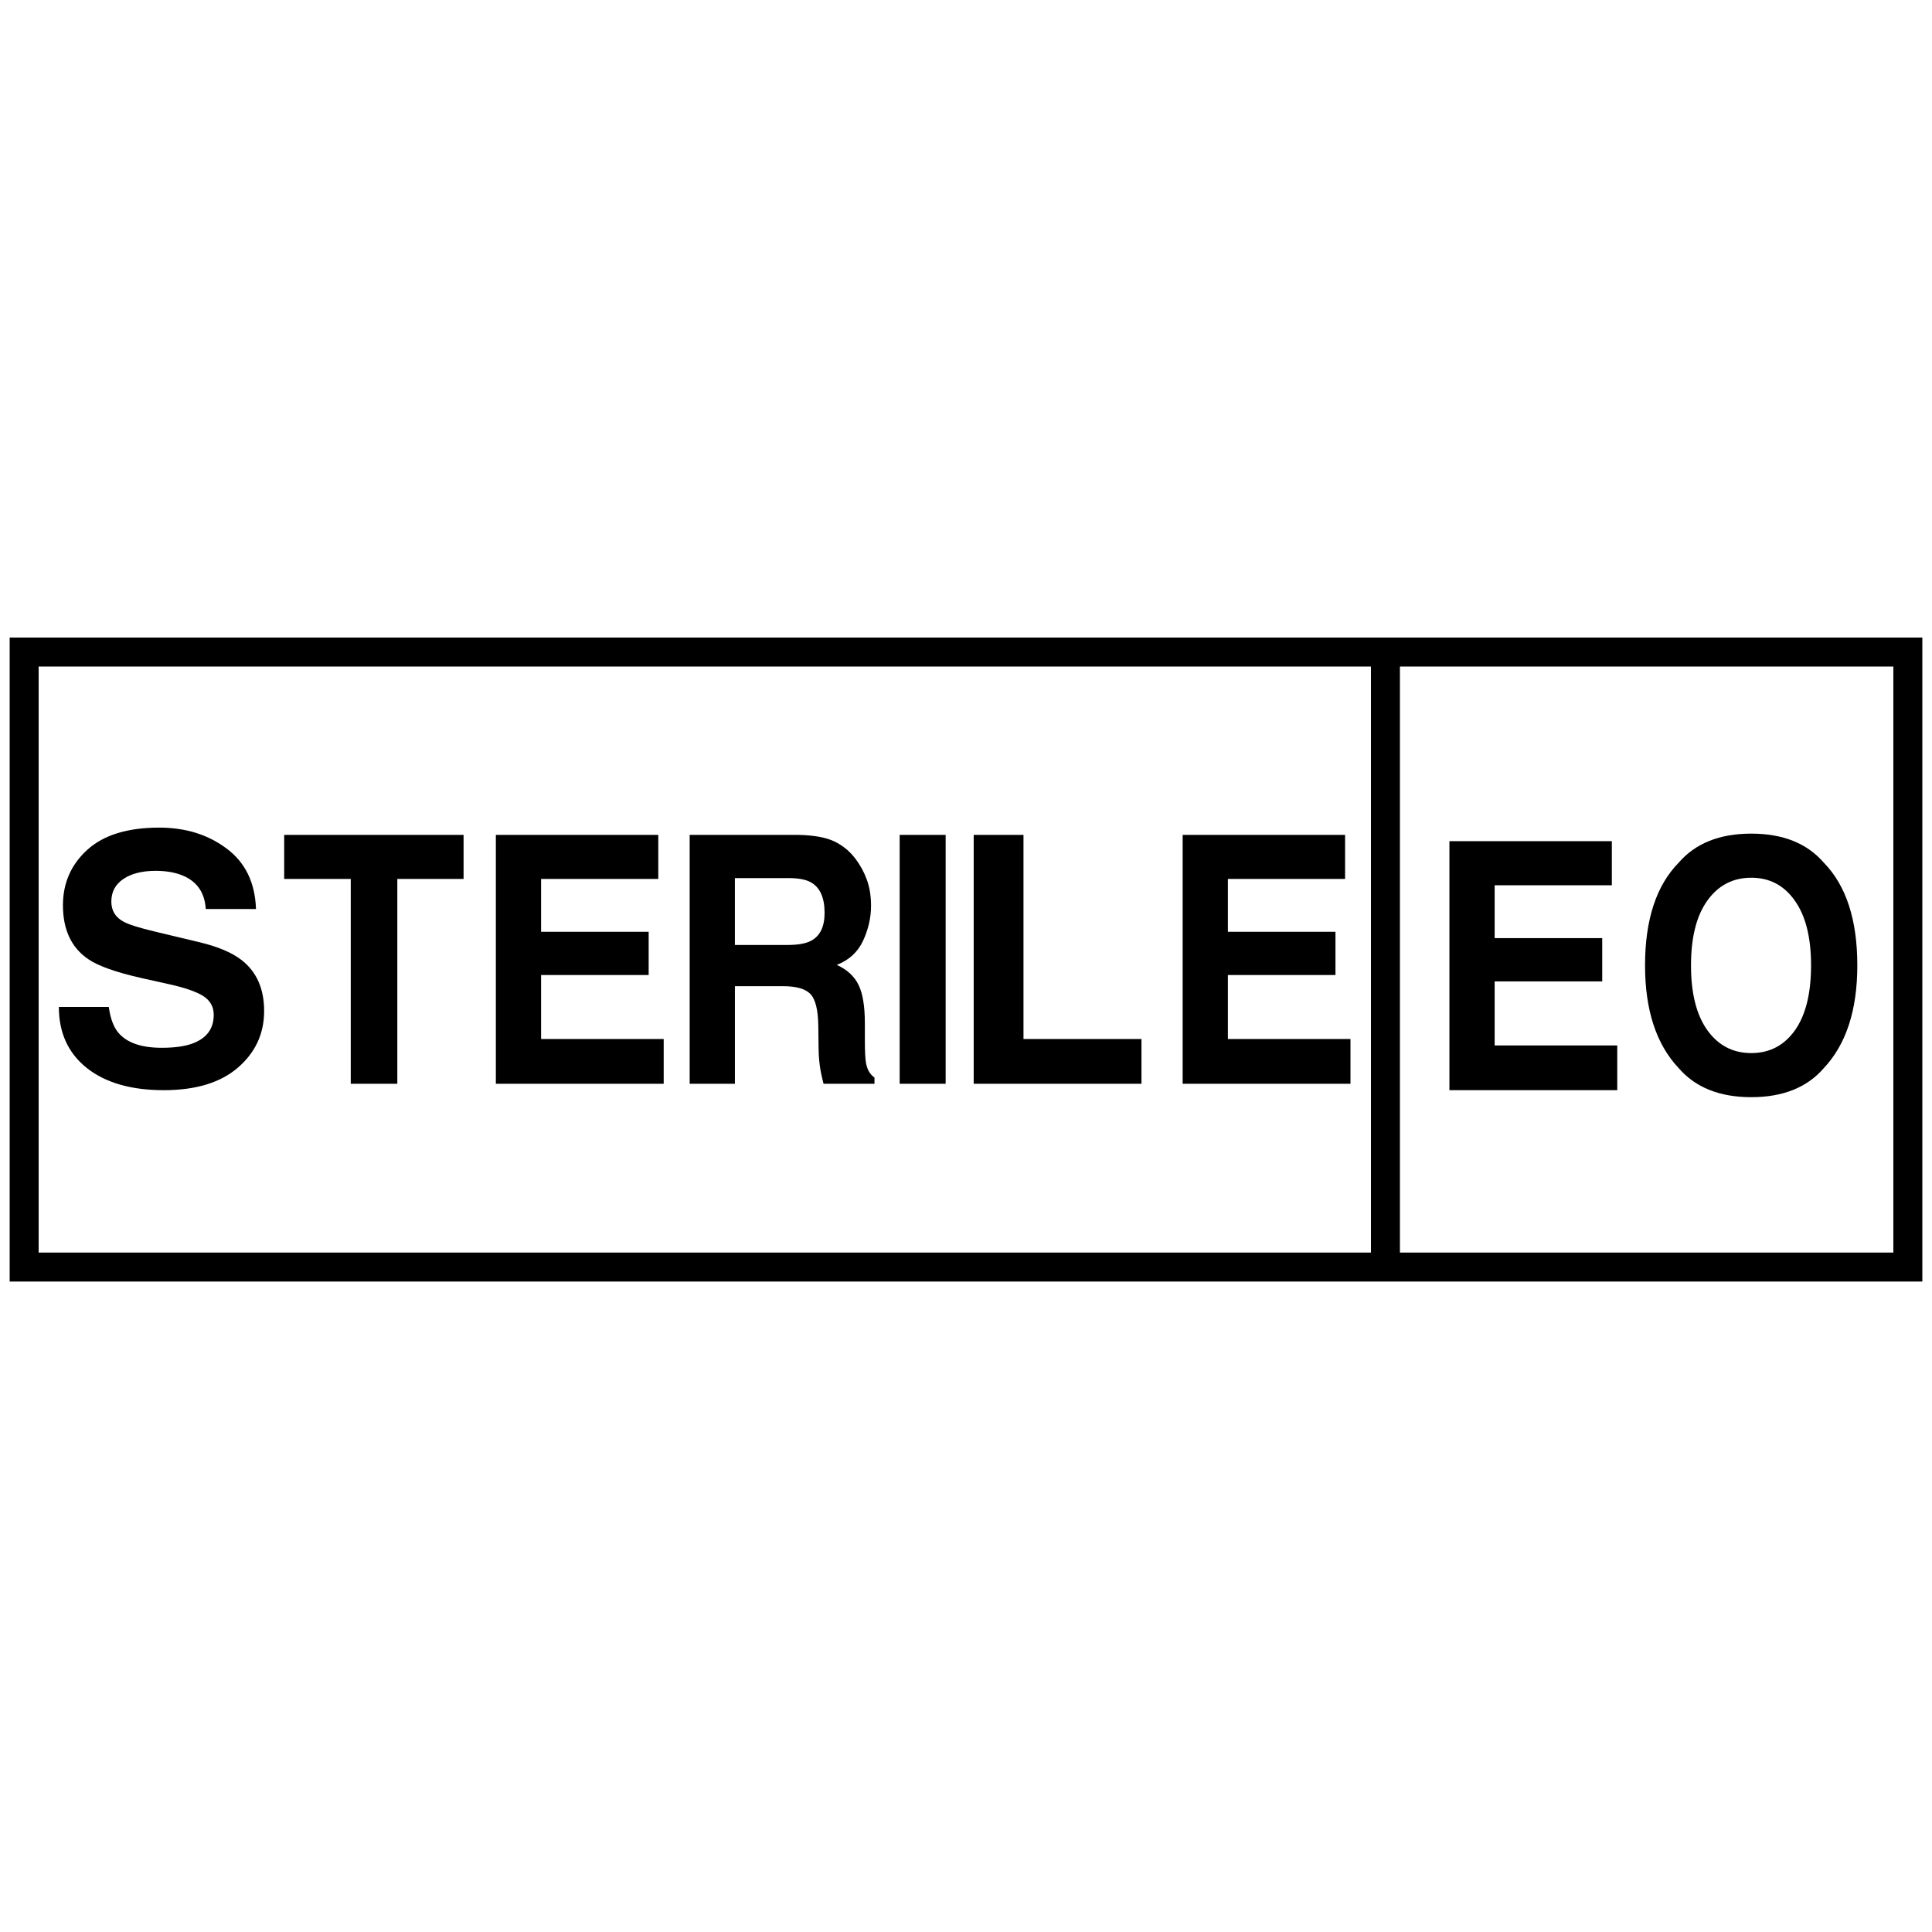
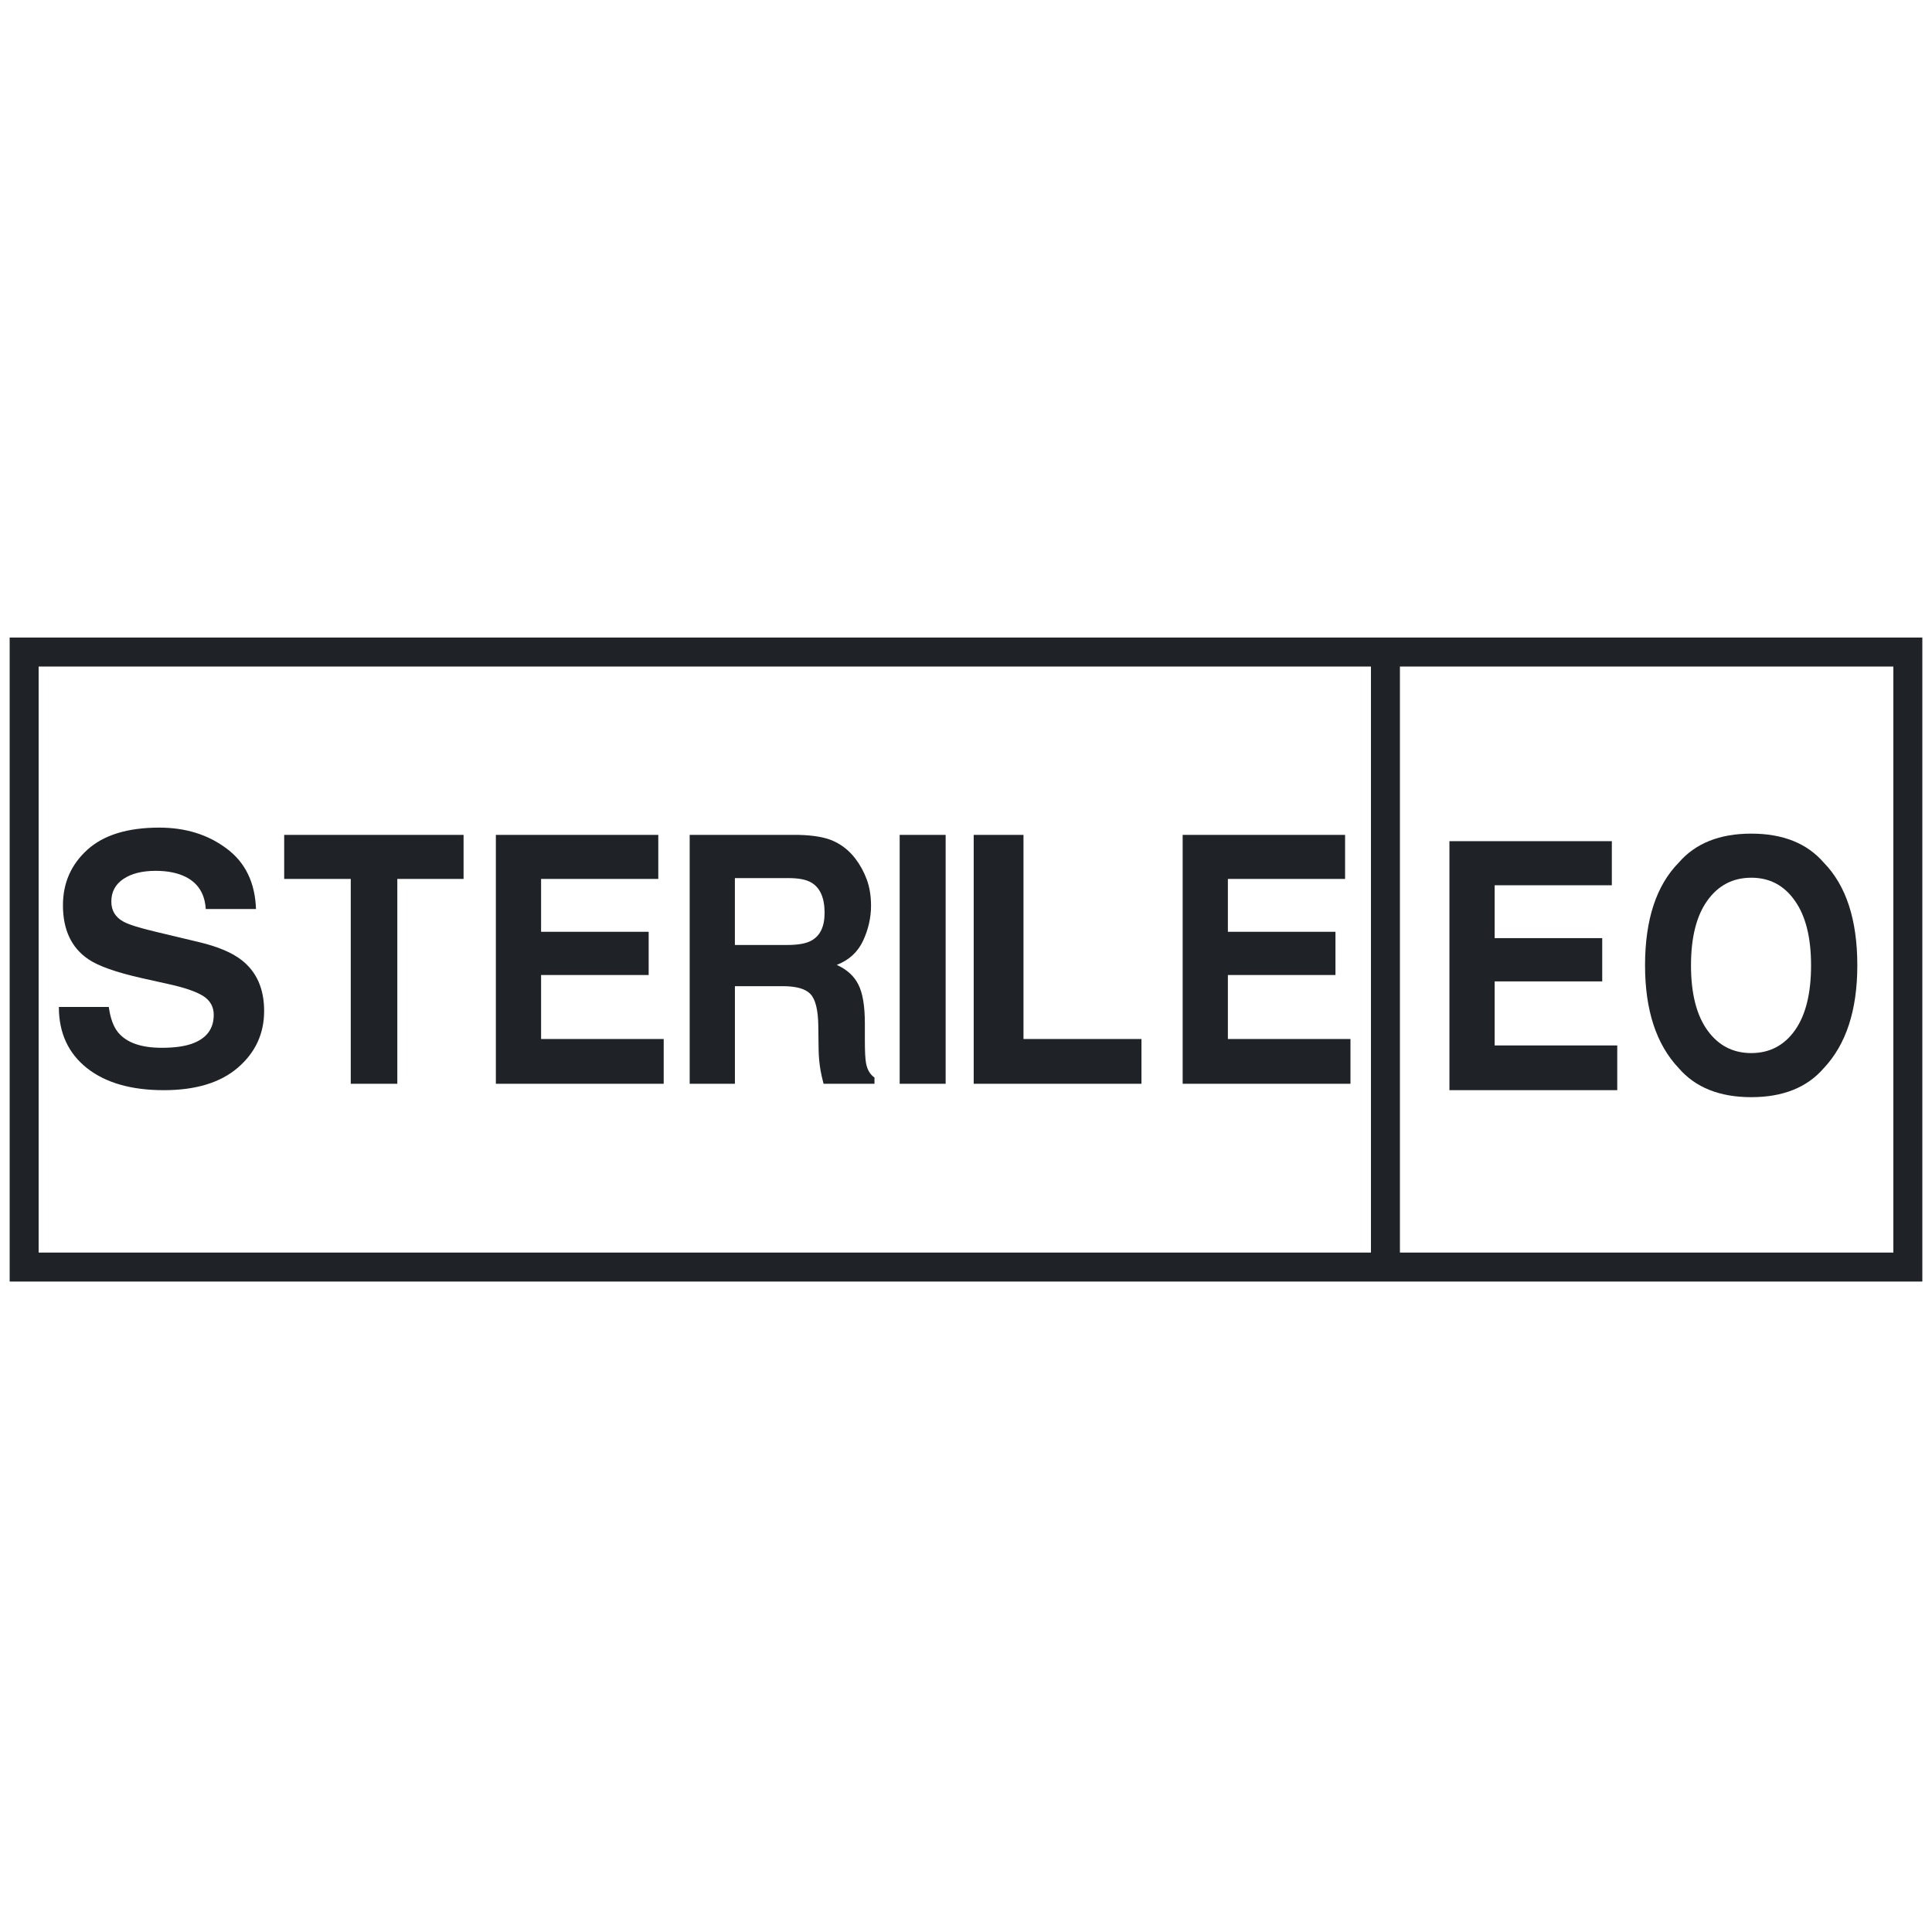
<svg xmlns="http://www.w3.org/2000/svg" width="200" height="200" version="1.1" xml:space="preserve">
+   <style>svg{fill:currentColor;color:#1f2328}@media(prefers-color-scheme:dark){svg{color:#e6edf3}}</style>
  <g fill="none" stroke="transparent" stroke-width="3">
    <path d="m0 16v-16h16" />
    <path d="m200 16v-16h-16" />
    <path d="m0 184v16h16" />
    <path d="m200 184v16h-16" />
  </g>
  <path d="m16.483 85.674c-3.269 0-5.748 0.762-7.436 2.289-1.687 1.527-2.531 3.445-2.531 5.752 0 2.529 0.873 4.388 2.619 5.576 1.031 0.711 2.895 1.369 5.59 1.975l2.742 0.611c1.605 0.35 2.783 0.753 3.533 1.207 0.75 0.466 1.125 1.124 1.125 1.975 0 1.457-0.756 2.454-2.268 2.99-0.797 0.28-1.834 0.418-3.111 0.418-2.133 0-3.639-0.529-4.518-1.59-0.48-0.583-0.803-1.462-0.967-2.639h-5.168c0 2.68 0.967 4.788 2.9 6.326 1.933 1.527 4.588 2.291 7.963 2.291 3.304 0 5.857-0.776 7.662-2.326 1.816-1.562 2.725-3.519 2.725-5.873 0-2.296-0.774-4.048-2.32-5.26-0.996-0.781-2.471-1.405-4.428-1.871l-4.465-1.066c-1.722-0.408-2.848-0.763-3.375-1.066-0.82-0.454-1.23-1.142-1.23-2.062-1e-6 -1.002 0.416-1.782 1.248-2.342 0.832-0.559 1.945-0.84 3.34-0.84 1.254-1e-6 2.303 0.215 3.147 0.646 1.266 0.653 1.945 1.755 2.039 3.305h5.201c-0.094-2.739-1.108-4.824-3.041-6.258-1.922-1.445-4.246-2.168-6.977-2.168zm12.936 0.752v4.562h6.891v21.203h4.82v-21.203h6.859v-4.562h-18.57zm21.912 0v25.766h17.375v-4.633h-12.693v-6.625h11.137v-4.475h-11.137v-5.471h12.133v-4.562h-16.814zm20.064 0v25.766h4.682v-10.104h4.945c1.41 0 2.371 0.273 2.879 0.82 0.518 0.548 0.788 1.644 0.809 3.287l0.031 2.394c0.01 0.757 0.077 1.498 0.201 2.221 0.062 0.35 0.165 0.81 0.311 1.381h5.273v-0.646c-0.456-0.315-0.747-0.805-0.871-1.469-0.083-0.42-0.125-1.218-0.125-2.394v-1.73c0-1.806-0.222-3.147-0.668-4.021-0.436-0.886-1.183-1.567-2.24-2.045 1.265-0.489 2.173-1.323 2.723-2.5 0.55-1.189 0.824-2.394 0.824-3.617 0-1.014-0.145-1.917-0.436-2.709s-0.684-1.515-1.182-2.168c-0.601-0.792-1.338-1.393-2.209-1.801-0.861-0.408-2.094-0.629-3.701-0.664h-11.246zm21.738 0v25.766h4.76v-25.766zm7.664 0v25.766h17.367v-4.633h-12.213v-21.133h-5.154zm21.631 0v25.766h17.373v-4.633h-12.691v-6.625h11.137v-4.475h-11.137v-5.471h12.133v-4.562h-16.814zm-46.352 4.475h5.568c1.037 0 1.814 0.152 2.332 0.455 0.923 0.536 1.385 1.585 1.385 3.147-1e-5 1.445-0.476 2.411-1.43 2.9-0.539 0.28-1.349 0.42-2.428 0.42h-5.428v-6.922z" fill="currentColor" fill-rule="evenodd" />
  <path d="m181.29 86.297c-3.277 0-5.782 1.002-7.513 3.008-2.323 2.366-3.483 5.91-3.483 10.632 0 4.628 1.161 8.174 3.483 10.634 1.732 2.005 4.237 3.008 7.513 3.008 3.277 0 5.78-1.002 7.511-3.008 2.312-2.46 3.468-6.005 3.468-10.634 0-4.722-1.156-8.265-3.468-10.632-1.732-2.005-4.235-3.008-7.511-3.008zm-31.246 0.782v25.777h17.373v-4.634h-12.691v-6.628h11.136v-4.478h-11.136v-5.473h12.131v-4.564h-16.813zm31.246 3.782c1.897 0 3.401 0.792 4.51 2.378 1.12 1.574 1.68 3.807 1.68 6.698 0 2.903-0.555 5.141-1.665 6.715-1.12 1.574-2.628 2.362-4.526 2.362-1.897 0-3.411-0.788-4.541-2.362-1.13-1.574-1.696-3.812-1.696-6.715 0-2.903 0.566-5.142 1.696-6.715 1.13-1.574 2.644-2.36 4.541-2.36z" fill="currentColor" fill-rule="evenodd" />
  <g stroke="currentColor" stroke-width="3">
    <rect x="2.5" y="67.5" width="195" height="63.666" fill="none" />
    <path d="m143.42 67.5v63.666" fill="currentColor" fill-rule="evenodd" />
  </g>
</svg>
